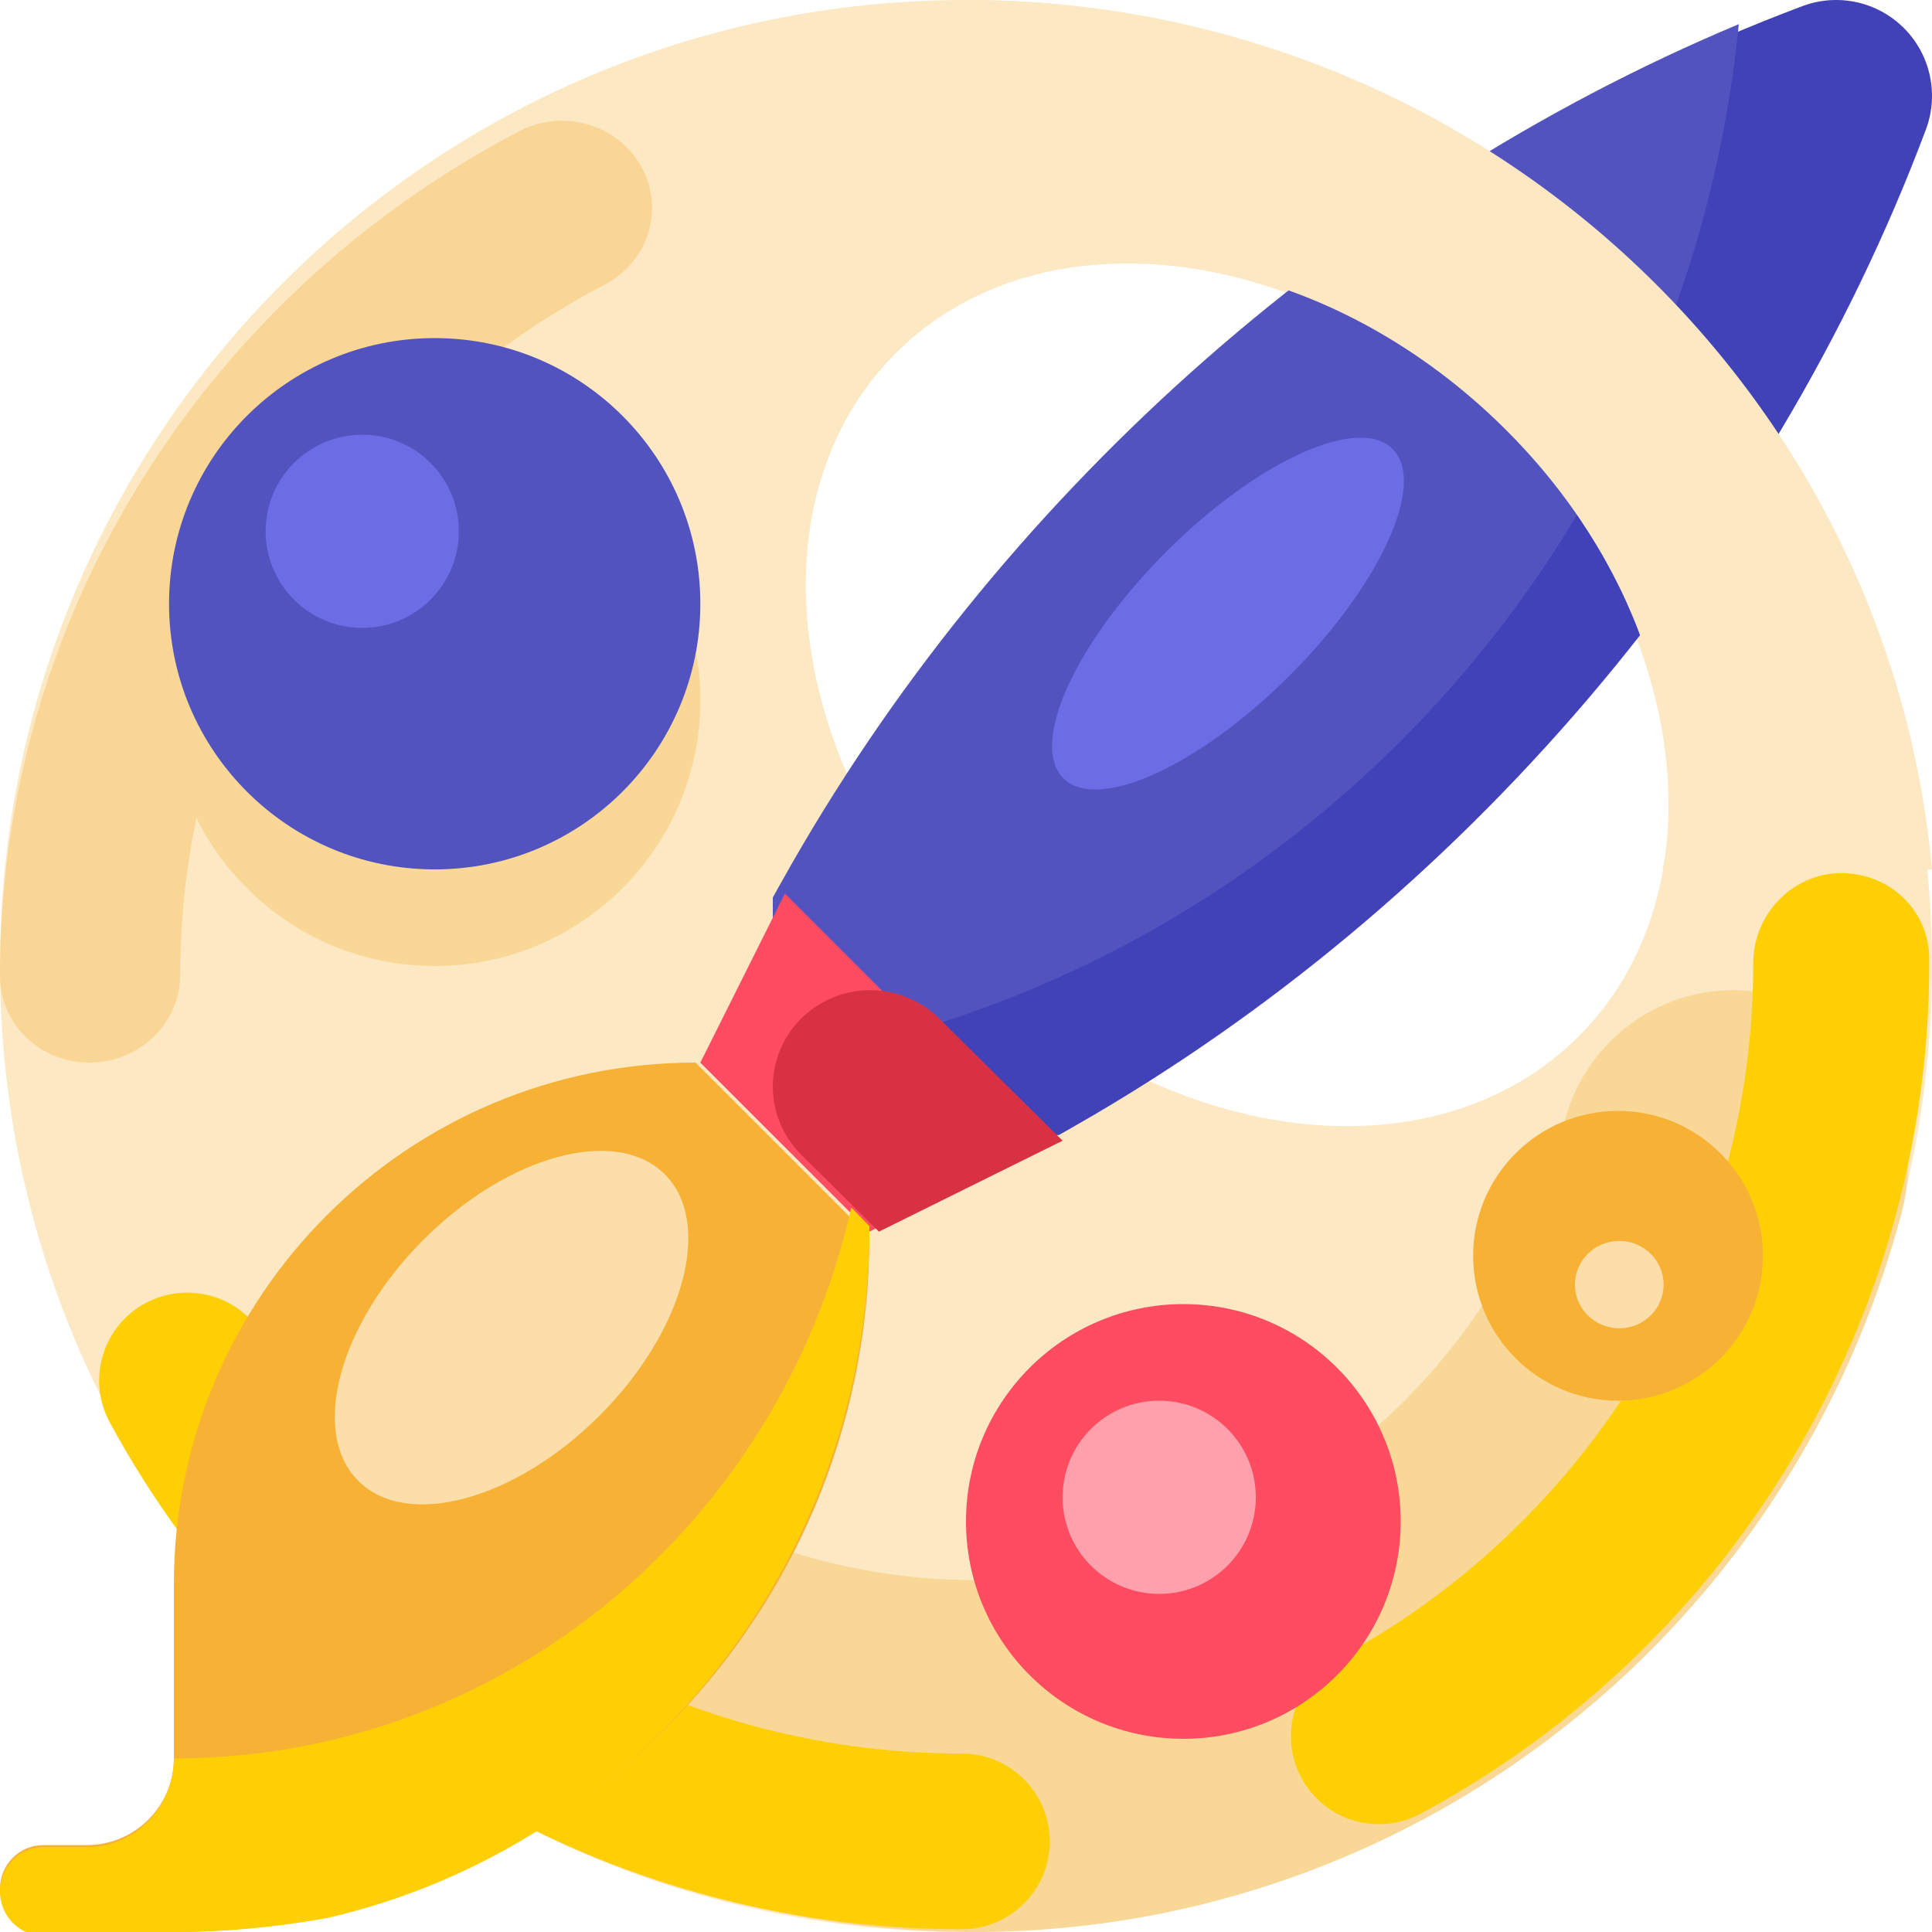
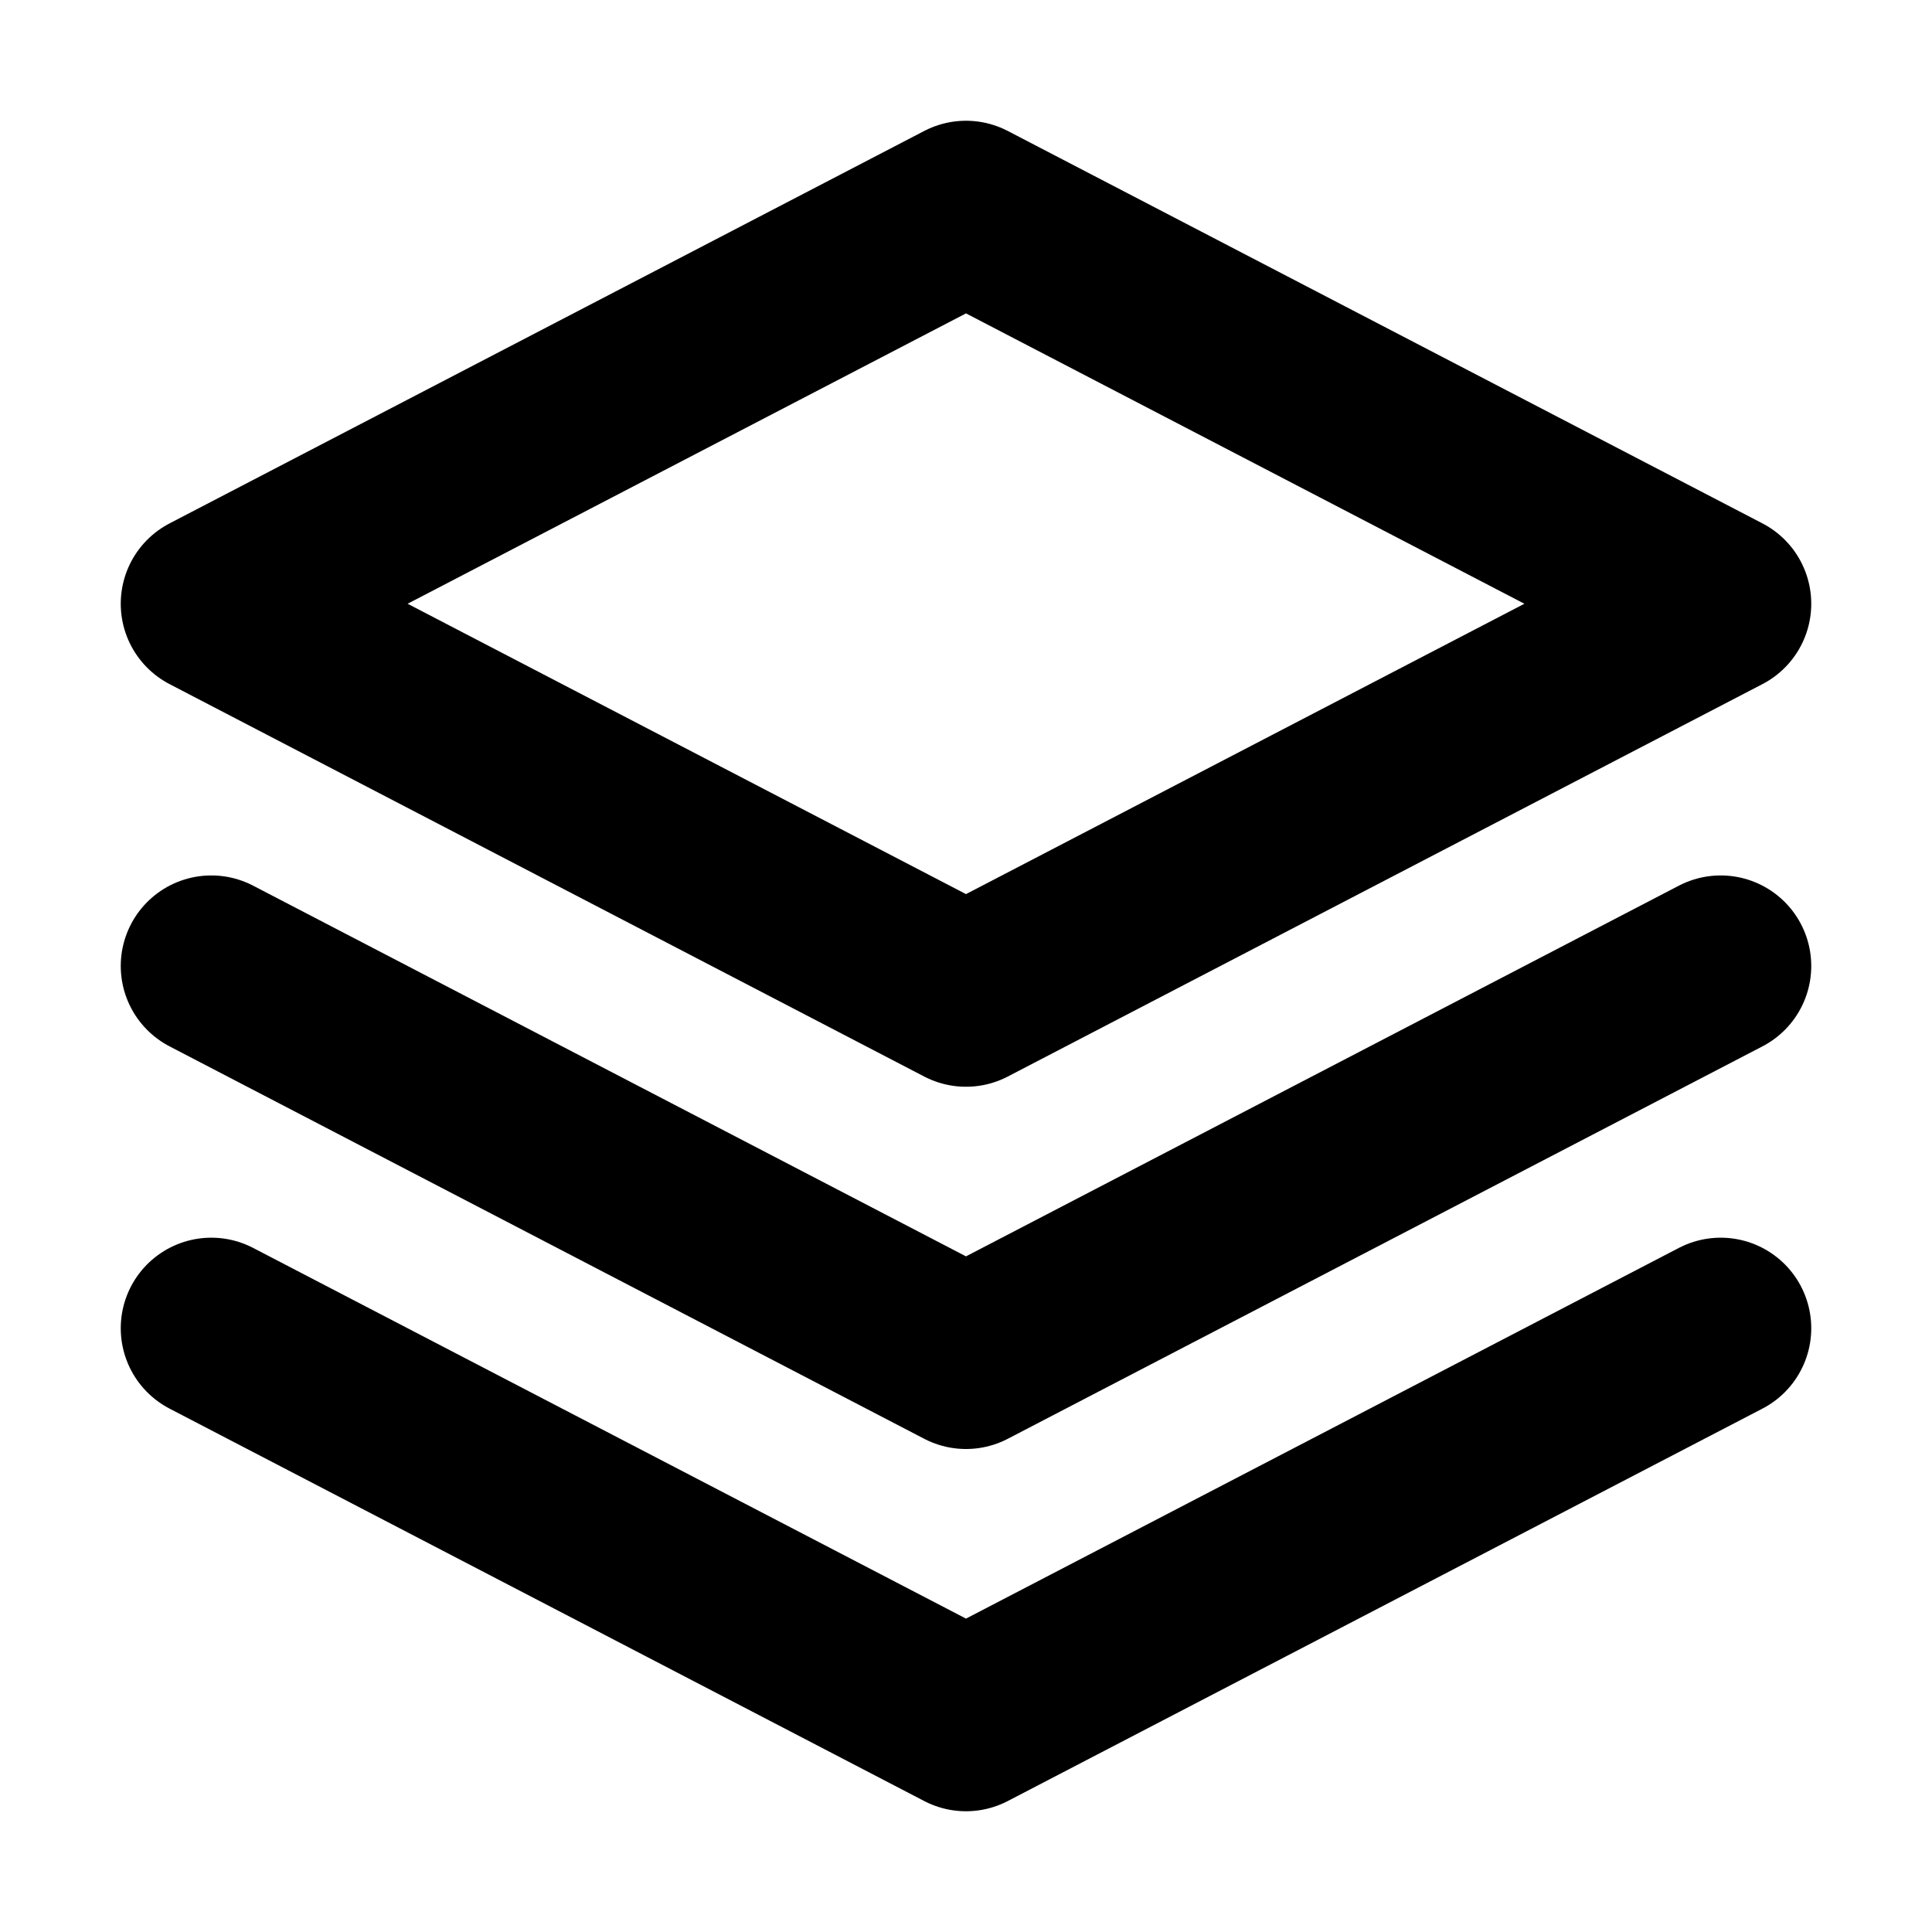
- <svg xmlns="http://www.w3.org/2000/svg" width="80px" height="80px" viewBox="0 0 80 80" version="1.1">
-   <g id="Personal-1-mixed" stroke="none" stroke-width="1" fill="none" fill-rule="evenodd">
-     <g transform="translate(-478, -1701)" fill-rule="nonzero" id="services">
-       <g transform="translate(350, 1552)">
-         <g id="1" transform="translate(10, 109)">
-           <g id="paint-palette" transform="translate(118, 40)">
-             <path d="M40,0 C17.909,0 0,17.909 0,40 C0,62.091 17.909,80 40,80 C62.092,80 80,62.091 80,40 C80,17.909 62.092,0 40,0 Z M65.371,42.913 C59.347,48.938 48.131,47.49 40.32,39.68 C32.51,31.869 31.062,20.653 37.087,14.629 C43.112,8.604 54.328,10.051 62.138,17.862 C69.949,25.672 71.396,36.888 65.371,42.913 L65.371,42.913 Z" id="Shape" fill="#FCE8C3" />
-             <path d="M71.769,41 C68.489,41.004 65.622,43.234 64.786,46.434 C61.191,60.072 47.318,68.188 33.801,64.561 C32.55,64.225 31.327,63.793 30.142,63.269 C26.491,61.645 22.225,63.316 20.616,67 C19.008,70.68 20.657,74.977 24.301,76.606 C28.156,78.322 32.258,79.404 36.452,79.812 L36.452,79.812 C36.473,79.814 36.494,79.816 36.515,79.818 L36.515,79.818 C36.724,79.838 36.933,79.856 37.143,79.873 L37.144,79.873 L37.174,79.875 L37.176,79.875 L37.204,79.878 L37.208,79.878 L37.236,79.88 L37.24,79.881 L37.266,79.883 L37.272,79.883 L37.298,79.885 L37.304,79.886 L37.33,79.888 L37.336,79.888 L37.362,79.89 L37.368,79.89 L37.393,79.892 L37.4,79.893 L37.425,79.895 L37.431,79.895 L37.457,79.897 L37.464,79.897 L37.489,79.899 L37.494,79.9 L37.521,79.902 L37.526,79.902 L37.554,79.904 L37.555,79.904 L37.585,79.906 L37.586,79.906 C37.69,79.913 37.793,79.92 37.898,79.926 L37.903,79.927 L37.931,79.928 L37.934,79.929 L37.961,79.93 L37.967,79.93 L37.992,79.932 L37.999,79.932 L38.022,79.934 L38.032,79.934 L38.054,79.935 L38.064,79.936 L38.087,79.937 L38.096,79.938 L38.119,79.939 L38.128,79.94 L38.15,79.941 L38.16,79.941 L38.183,79.943 L38.192,79.943 L38.214,79.944 L38.225,79.945 L38.246,79.946 L38.257,79.947 L38.278,79.948 L38.29,79.948 L38.31,79.949 L38.321,79.95 L38.343,79.951 L38.353,79.951 L38.376,79.952 L38.384,79.953 L38.407,79.954 L38.417,79.955 L38.44,79.956 L38.447,79.956 L38.473,79.957 L38.477,79.957 L38.505,79.959 L38.507,79.959 C38.558,79.961 38.611,79.964 38.661,79.966 L38.664,79.966 L38.689,79.967 L38.696,79.967 L38.72,79.968 L38.729,79.969 L38.751,79.969 L38.761,79.97 L38.781,79.971 L38.794,79.971 L38.813,79.972 L38.826,79.972 L38.846,79.973 L38.859,79.974 L38.878,79.974 L38.891,79.975 L38.91,79.975 L38.924,79.976 L38.943,79.977 L38.956,79.977 L38.976,79.978 L38.988,79.978 L39.008,79.979 L39.021,79.979 L39.039,79.98 L39.054,79.98 L39.072,79.981 L39.086,79.981 L39.104,79.982 L39.119,79.982 L39.137,79.983 L39.151,79.983 L39.169,79.984 L39.183,79.984 L39.202,79.985 L39.215,79.985 L39.234,79.985 L39.248,79.986 L39.267,79.986 L39.281,79.987 L39.299,79.987 L39.315,79.988 L39.332,79.988 L39.346,79.988 L39.364,79.989 L39.378,79.989 L39.397,79.99 L39.414,79.99 L39.429,79.99 L39.449,79.991 L39.483,79.991 L39.493,79.992 L39.514,79.992 L39.526,79.992 L39.544,79.992 L39.559,79.993 L39.576,79.993 L39.591,79.994 L39.608,79.994 L39.624,79.994 L39.641,79.995 L39.657,79.995 L39.673,79.995 L39.69,79.995 L39.706,79.996 L39.722,79.996 L39.739,79.996 L39.755,79.996 L39.772,79.996 L39.787,79.997 L39.804,79.997 L39.82,79.997 L39.837,79.997 L39.853,79.997 L39.869,79.997 L39.886,79.998 L39.902,79.998 L39.918,79.998 L39.935,79.998 L39.952,79.998 L39.967,79.998 L39.985,79.999 L40,79.999 L40.017,79.999 L40.033,79.999 L40.05,79.999 L40.066,79.999 L40.083,80 L40.098,80 L40.116,80 L40.131,80 L40.148,80 L40.164,80 L40.181,80 L40.197,80 L40.216,80 L40.229,80 L40.248,80 L40.262,80 L40.28,80 L40.295,80 L40.328,80 L40.358,80 L40.365,80 L40.388,80 L40.398,80 L40.418,80 L40.428,80 L40.449,80 L40.459,80 L40.488,80 L40.488,80 L40.519,80 L40.526,80 L40.549,79.999 L40.559,79.999 L40.578,79.999 L40.59,79.999 L40.609,79.999 L40.62,79.999 L40.642,79.999 L40.65,79.999 L40.679,79.999 L40.688,79.999 L40.709,79.999 L40.72,79.998 L40.74,79.998 L40.75,79.998 L40.77,79.998 L40.781,79.998 L40.802,79.998 L40.81,79.997 L40.84,79.997 L40.846,79.997 L40.87,79.997 L40.88,79.997 L40.9,79.996 L40.911,79.996 L40.931,79.996 L40.941,79.996 L40.962,79.995 L40.971,79.995 C40.99,79.995 41.012,79.994 41.031,79.994 L41.04,79.994 L41.06,79.994 L41.072,79.993 L41.09,79.993 L41.102,79.993 L41.121,79.992 L41.132,79.992 L41.156,79.992 L41.161,79.992 L41.191,79.991 L41.2,79.991 L41.22,79.99 L41.232,79.99 L41.251,79.99 L41.262,79.989 L41.282,79.989 L41.292,79.989 L41.314,79.988 L41.322,79.988 L41.351,79.987 L41.36,79.987 L41.381,79.987 L41.392,79.986 L41.411,79.986 L41.422,79.985 L41.442,79.985 L41.452,79.984 L41.473,79.984 L41.482,79.984 L41.512,79.983 L41.515,79.983 L41.541,79.982 L41.551,79.981 L41.571,79.981 L41.582,79.98 L41.602,79.98 L41.612,79.979 L41.634,79.979 L41.642,79.978 C41.663,79.978 41.681,79.977 41.702,79.976 L41.709,79.976 L41.732,79.975 L41.742,79.975 L41.762,79.974 L41.772,79.974 L41.793,79.973 L41.802,79.973 C41.822,79.972 41.841,79.971 41.861,79.971 L41.87,79.97 L41.892,79.97 L41.901,79.969 L41.922,79.968 L41.931,79.968 L41.953,79.967 L41.961,79.967 L41.986,79.966 L41.991,79.966 L42.022,79.964 L42.025,79.964 L42.052,79.963 L42.059,79.963 L42.081,79.962 L42.091,79.961 L42.111,79.96 L42.122,79.96 L42.144,79.959 L42.151,79.958 L42.181,79.957 L42.184,79.957 L42.211,79.956 L42.22,79.955 L42.24,79.954 L42.251,79.954 L42.271,79.953 L42.281,79.952 L42.302,79.951 L42.311,79.951 L42.337,79.949 L42.343,79.949 L42.37,79.948 L42.38,79.947 L42.4,79.946 L42.41,79.946 L42.429,79.945 L42.441,79.944 L42.461,79.943 L42.47,79.943 L42.496,79.941 L42.5,79.941 L42.53,79.939 L42.535,79.939 L42.559,79.938 L42.569,79.937 L42.589,79.936 L42.599,79.935 L42.618,79.934 L42.629,79.934 L42.652,79.932 L42.658,79.932 L42.689,79.93 L42.691,79.93 L42.718,79.928 L42.726,79.928 L42.748,79.926 L42.758,79.926 L42.779,79.924 L42.787,79.924 L42.812,79.922 L42.817,79.922 C42.837,79.921 42.857,79.919 42.877,79.918 L42.884,79.918 L42.907,79.916 L42.915,79.916 L42.938,79.914 L42.946,79.914 L42.969,79.912 L42.976,79.912 C42.997,79.91 43.015,79.909 43.036,79.908 L43.042,79.907 L43.066,79.906 L43.074,79.905 L43.096,79.904 L43.104,79.903 L43.127,79.901 L43.134,79.901 C43.154,79.9 43.175,79.898 43.194,79.897 L43.199,79.896 L43.224,79.894 L43.232,79.894 L43.254,79.892 L43.263,79.891 L43.285,79.89 L43.292,79.889 L43.321,79.887 L43.322,79.887 L43.353,79.885 L43.355,79.884 L43.382,79.882 L43.391,79.882 L43.412,79.88 L43.42,79.879 L43.443,79.878 L43.451,79.877 L43.477,79.875 L43.48,79.875 C43.501,79.873 43.52,79.872 43.541,79.87 L43.545,79.869 L43.57,79.867 L43.579,79.867 L43.6,79.865 L43.609,79.864 L43.632,79.862 L43.638,79.862 C43.659,79.86 43.678,79.859 43.699,79.857 L43.703,79.856 L43.729,79.854 L43.735,79.854 L43.759,79.852 L43.766,79.851 L43.792,79.849 L43.795,79.849 C43.816,79.847 43.836,79.845 43.857,79.843 L43.857,79.843 L43.886,79.841 L43.893,79.84 L43.916,79.838 L43.924,79.837 L43.948,79.835 L43.953,79.834 C43.984,79.832 44.012,79.829 44.044,79.826 L44.049,79.826 L44.074,79.823 L44.08,79.822 L44.105,79.82 L44.11,79.82 L44.137,79.817 L44.14,79.817 C44.161,79.815 44.18,79.813 44.201,79.811 L44.207,79.81 L44.231,79.808 L44.238,79.807 L44.261,79.805 L44.268,79.804 L44.292,79.802 L44.298,79.801 C44.319,79.799 44.337,79.797 44.358,79.795 L44.364,79.795 L44.388,79.792 L44.396,79.791 L44.418,79.789 L44.426,79.788 L44.449,79.786 L44.455,79.785 C44.476,79.783 44.495,79.781 44.516,79.779 L44.518,79.779 L44.546,79.776 L44.551,79.775 L44.576,79.773 L44.581,79.772 L44.607,79.769 L44.612,79.769 L44.64,79.766 L44.642,79.765 C44.662,79.763 44.682,79.761 44.703,79.759 L44.707,79.758 L44.732,79.755 L44.738,79.755 L44.763,79.752 L44.768,79.751 C44.798,79.748 44.829,79.744 44.859,79.741 L44.864,79.74 L44.888,79.738 L44.895,79.737 L44.919,79.734 L44.925,79.733 L44.951,79.73 L44.955,79.73 C44.975,79.728 44.995,79.725 45.016,79.723 C45.017,79.723 45.015,79.723 45.016,79.723 L45.045,79.719 L45.05,79.719 L45.075,79.716 L45.081,79.715 L45.107,79.712 L45.111,79.712 C45.131,79.709 45.151,79.707 45.172,79.704 L45.173,79.704 L45.202,79.7 L45.205,79.7 L45.232,79.697 L45.237,79.696 L45.262,79.693 L45.267,79.692 C45.298,79.688 45.326,79.685 45.357,79.681 L45.361,79.68 L45.387,79.677 L45.393,79.676 L45.418,79.673 L45.422,79.672 C45.453,79.669 45.482,79.665 45.513,79.661 L45.516,79.66 L45.543,79.657 L45.547,79.656 L45.574,79.653 L45.577,79.652 L45.607,79.648 L45.607,79.648 C45.627,79.645 45.648,79.643 45.668,79.64 L45.67,79.64 L45.698,79.636 L45.703,79.635 L45.728,79.632 L45.733,79.631 L45.759,79.628 L45.763,79.627 C45.794,79.623 45.823,79.619 45.854,79.614 L45.857,79.614 L45.883,79.61 L45.889,79.609 L45.915,79.606 L45.918,79.605 C45.949,79.601 45.978,79.597 46.009,79.592 L46.011,79.592 L46.039,79.588 L46.042,79.587 L46.07,79.583 L46.073,79.583 C46.114,79.577 46.153,79.571 46.194,79.565 L46.196,79.565 L46.225,79.56 L46.227,79.56 C46.268,79.554 46.307,79.548 46.348,79.542 L46.351,79.541 L46.377,79.537 L46.383,79.536 L46.41,79.532 L46.411,79.532 C46.442,79.527 46.471,79.523 46.502,79.518 L46.505,79.517 L46.533,79.513 L46.536,79.513 L46.564,79.508 L46.566,79.508 C46.607,79.501 46.646,79.495 46.687,79.488 L46.689,79.488 C46.74,79.48 46.79,79.471 46.841,79.463 L46.843,79.463 L46.872,79.458 L46.873,79.457 C47.027,79.432 47.179,79.405 47.332,79.378 L47.362,79.372 L47.363,79.372 C47.465,79.354 47.566,79.335 47.668,79.316 L47.669,79.316 C47.719,79.306 47.77,79.297 47.821,79.287 L47.821,79.287 C47.871,79.277 47.922,79.267 47.973,79.257 L47.973,79.257 C48.135,79.225 48.297,79.193 48.458,79.159 L48.459,79.159 C63.186,76.042 74.913,64.812 78.764,50.136 C79.772,46.236 77.455,42.251 73.59,41.234 C72.995,41.08 72.383,41 71.769,41 L71.769,41 Z" id="Path" fill="#F9D797" />
-             <g id="Group" transform="translate(4, 36)" fill="#FFCF06">
-               <path d="M35.844,43.886 L35.808,43.886 C21.084,43.892 7.543,35.832 0.544,22.895 C-0.413,21.127 0.247,18.918 2.018,17.963 C3.788,17.008 5.998,17.665 6.956,19.431 C12.68,30.018 23.76,36.615 35.808,36.61 C37.821,36.6 39.46,38.221 39.47,40.23 C39.479,42.24 37.856,43.877 35.844,43.886 L35.844,43.886 Z" id="Path" />
-               <path d="M53.1,39.536 C51.088,39.537 49.455,37.91 49.453,35.9 C49.452,34.563 50.186,33.332 51.364,32.696 C61.984,26.985 68.604,15.91 68.599,3.866 C68.599,1.857 70.229,0.153 72.243,0.153 C74.257,0.153 75.886,1.705 75.886,3.715 L75.886,3.866 C75.892,18.584 67.805,32.116 54.83,39.099 C54.298,39.385 53.704,39.536 53.1,39.536 Z" id="Path" />
-             </g>
-             <path d="M3.731,44 C1.689,44.018 0.019,42.431 0,40.455 C0,40.446 0,40.437 0,40.428 L0,40.352 C-0.004,25.78 8.246,12.378 21.491,5.437 C23.302,4.487 25.566,5.137 26.548,6.889 C27.53,8.641 26.858,10.831 25.047,11.781 C14.209,17.462 7.46,28.429 7.462,40.352 C7.466,42.353 5.8,43.982 3.731,44 Z" id="Path" fill="#F9D695" />
-             <path d="M33,47 L43.846,47 L44.554,46.596 C60.452,37.511 73.318,22.509 79.747,5.364 L79.747,5.364 C80.294,3.907 79.938,2.264 78.837,1.163 C77.736,0.062 76.093,-0.294 74.636,0.253 L74.636,0.253 C57.491,6.682 42.489,19.548 33.404,35.446 L33,36.154 L33,47 Z" id="Path" fill="#4141B8" />
-             <path d="M72,1 C55.553,7.892 41.219,20.689 32.409,36.431 L32,37.162 L32,44 C53.222,40.645 69.825,23.023 72,1 L72,1 Z" id="Path" fill="#5353C0" />
-             <path d="M28.8,44 C16.871,44 7.2,53.671 7.2,65.6 C7.2,65.6 7.2,65.6 7.2,65.6 L7.2,72.8 C7.2,74.788 5.588,76.4 3.6,76.4 L1.8,76.4 C0.806,76.4 0,77.206 0,78.2 C0,79.194 0.806,80 1.8,80 L7.2,80 C23.106,80 36,67.106 36,51.2 L28.8,44 Z" id="Path" fill="#F7B236" />
-             <polygon id="Path" fill="#FF4C60" points="32.5 37 29 44 36 51 43 47.5" />
-             <path d="M62.24,17.683 C67.755,23.117 70.033,30.189 68.846,36 L80,36 C78.152,15.819 60.96,0 40,0 L40,12.41 C46.313,9.102 55.521,11.061 62.24,17.683 Z" id="Path" fill="#FCE8C3" />
-             <circle id="Oval" fill="#FF4C60" cx="49" cy="63" r="9" />
-             <circle id="Oval" fill="#F9D797" cx="18" cy="29" r="11" />
-             <circle id="Oval" fill="#5353C0" cx="18" cy="25" r="11" />
-             <circle id="Oval" fill="#F7B236" cx="67" cy="52" r="6" />
-             <circle id="Oval" fill="#6C6CE5" cx="15" cy="22" r="4" />
-             <circle id="Oval" fill="#FFA1AC" cx="48" cy="62" r="4" />
-             <g id="Group" transform="translate(11, 44)" fill="#FBDEA9">
-               <ellipse id="Oval" cx="56.05" cy="9.193" rx="1.836" ry="1.808" />
-               <ellipse id="Oval" transform="translate(10.18245, 10.97382) rotate(-135) translate(-10.18245, -10.97382) " cx="10.182" cy="10.974" rx="5.153" ry="8.975" />
-             </g>
-             <ellipse id="Oval" fill="#6C6CE5" transform="translate(50.84723, 25.40856) rotate(-135) translate(-50.84723, -25.40856) " cx="50.847" cy="25.409" rx="3.619" ry="9.641" />
-             <path d="M1.072,80 L7.36,80 C9.452,79.989 11.539,79.792 13.598,79.41 C26.42,76.437 36,64.754 36,50.767 L35.249,50 C32.317,63.061 20.885,72.814 7.2,72.814 C7.2,74.844 5.588,76.489 3.6,76.489 L1.8,76.489 C0.808,76.487 0.002,77.306 0,78.319 C-0.002,79.046 0.419,79.706 1.072,80 L1.072,80 Z" id="Path" fill="#FFCF06" />
-             <path d="M36.394,51 L33.182,47.819 C31.954,46.604 31.65,44.746 32.426,43.209 C33.422,41.236 35.845,40.436 37.838,41.423 C38.226,41.615 38.58,41.867 38.886,42.171 L44,47.234 L36.394,51 Z" id="Path" fill="#D93144" />
-           </g>
-         </g>
-       </g>
-     </g>
-   </g>
+ <svg xmlns="http://www.w3.org/2000/svg" width="800px" height="800px" viewBox="0 0 16 16" version="1.1" fill="none" stroke="#000000" stroke-linecap="round" stroke-linejoin="round" stroke-width="1.5">
+   <path d="m1.75 11 6.25 3.25 6.25-3.25m-12.5-3 6.25 3.25 6.25-3.25m-6.25-6.25-6.25 3.25 6.25 3.25 6.25-3.25z" />
</svg>
